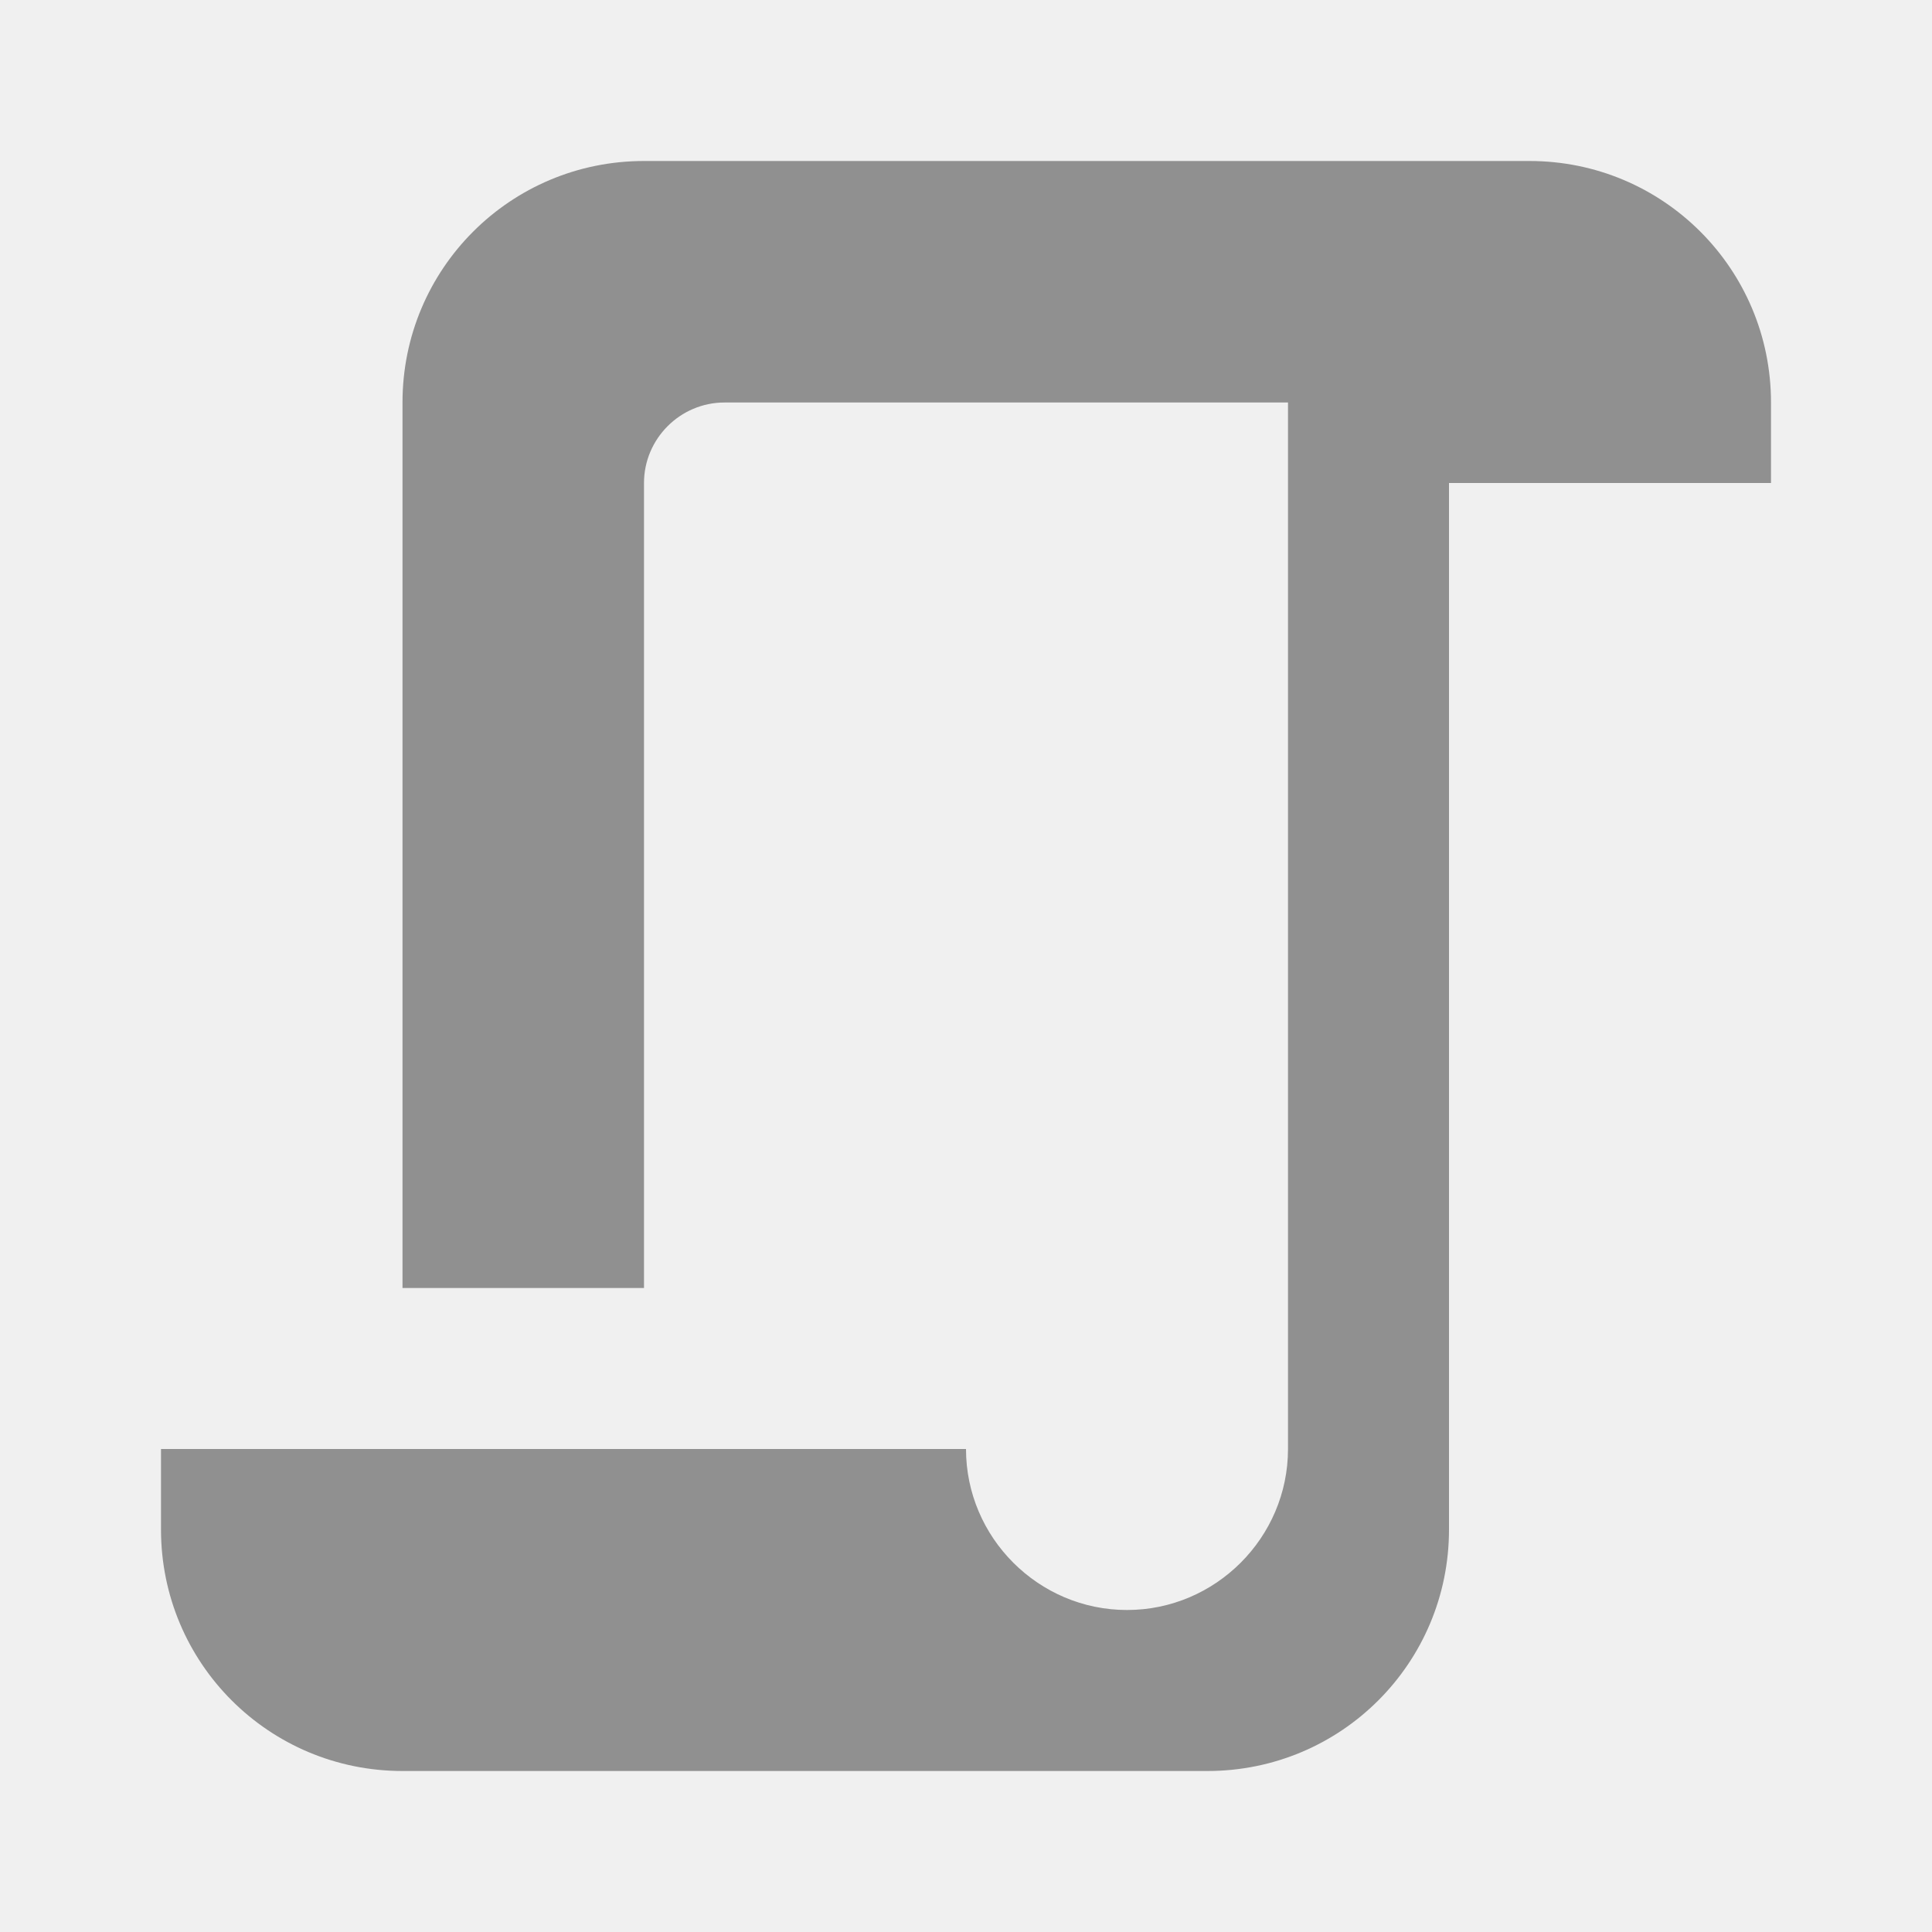
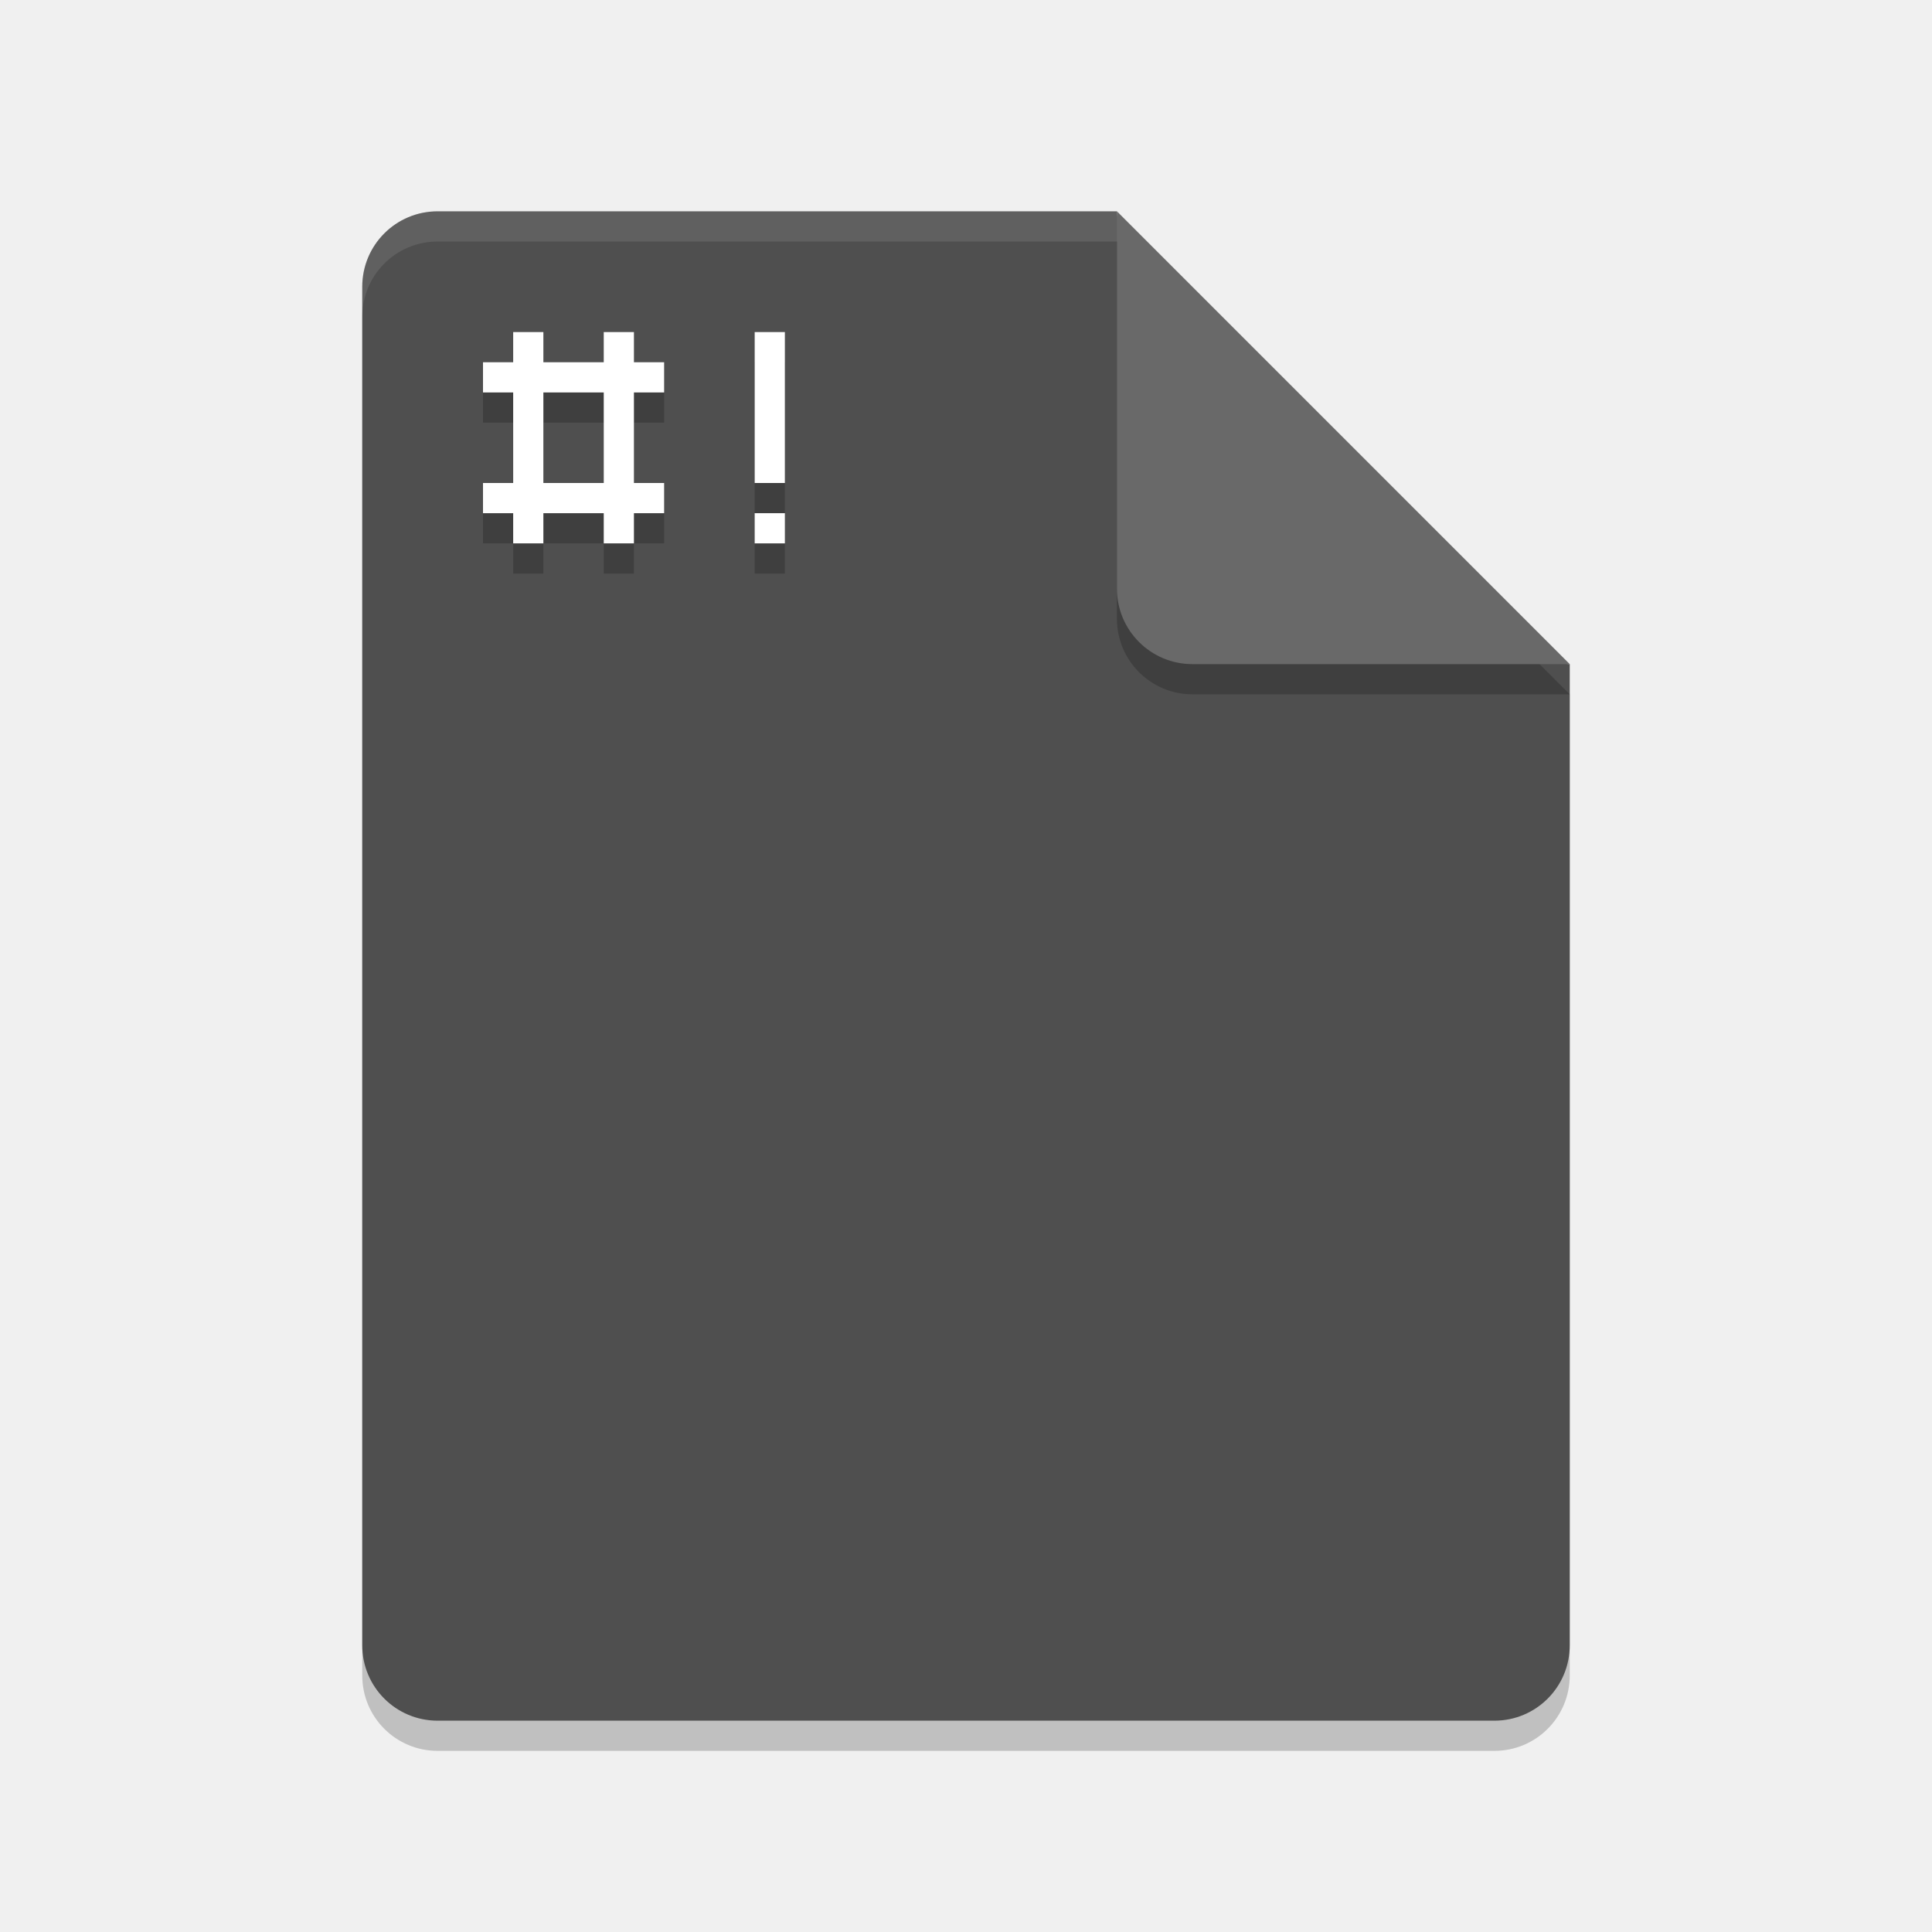
- <svg xmlns="http://www.w3.org/2000/svg" version="1.1" width="256" height="256" viewBox="0 0 256 256">
-   <defs>
-     <style type="text/css">
- @font-face {
-   font-family: "ifont";
-   src: url("//at.alicdn.com/t/font_1442373896_4754455.eot?#iefix") format("embedded-opentype"), url("//at.alicdn.com/t/font_1442373896_4754455.woff") format("woff"), url("//at.alicdn.com/t/font_1442373896_4754455.ttf") format("truetype"), url("//at.alicdn.com/t/font_1442373896_4754455.svg#ifont") format("svg");
- }
- 
- </style>
-   </defs>
-   <g class="transform-group">
-     <g transform="scale(0.25, 0.25)">
-       <path d="M597.333 853.333C644.267 853.333 682.667 814.933 682.667 768L682.667 213.333 384 213.333C360.533 213.333 341.333 232.533 341.333 256L341.333 682.667 213.333 682.667 213.333 213.333C213.333 142.507 270.507 85.333 341.333 85.333L810.667 85.333C881.493 85.333 938.667 142.507 938.667 213.333L938.667 256 768 256 768 768 768 810.667C768 881.493 710.827 938.667 640 938.667L213.333 938.667C142.507 938.667 85.333 881.493 85.333 810.667L85.333 768 512 768C512 814.933 550.4 853.333 597.333 853.333Z" fill="#909090" />
-     </g>
-   </g>
+ <svg xmlns="http://www.w3.org/2000/svg" width="64" height="64" version="1">
+   <path style="opacity:0.2" d="m 14.5,8 c -1.385,0 -2.5,1.115 -2.5,2.5 v 45 c 0,1.385 1.115,2.5 2.5,2.5 h 35 C 50.885,58 52,56.885 52,55.5 V 23 L 38.25,21.75 37,8 Z" />
+   <path fill="#4f4f4f" d="m14.5 7c-1.385 0-2.5 1.115-2.5 2.5v45c0 1.385 1.115 2.5 2.5 2.5h35c1.385 0 2.5-1.115 2.5-2.5v-32.5l-13.75-1.25-1.25-13.75z" />
+   <path style="opacity:0.2" d="M 37,8 V 20.5 c 0,1.381 1.119,2.5 2.5,2.5 H 52 Z" />
+   <path fill="#696969" d="m37 7v12.5c0 1.381 1.119 2.5 2.5 2.5h12.5l-15-15z" />
+   <path style="opacity:.2" d="m26 18h-1v1h1zm0-6h-1v5h1zm-8 2h2v3h-2zm-1-2v1h-1v1h1v3h-1v1h1v1h1v-1h2v1h1v-1h1v-1h-1v-3h1v-1h-1v-1h-1v1h-2v-1z" />
+   <path style="fill:#ffffff" d="m26 17h-1v1h1zm0-6h-1v5h1zm-8 2h2v3h-2zm-1-2v1h-1v1h1v3h-1v1h1v1h1v-1h2v1h1v-1h1v-1h-1v-3h1v-1h-1v-1h-1v1h-2v-1z" />
+   <path style="opacity:0.1;fill:#ffffff" d="m 14.5,7 c -1.385,0 -2.5,1.115 -2.5,2.5 V 10.5 C 12,9.115 13.115,8 14.5,8 H 37 c 0,-1 0,0 0,-1 z" />
</svg>
